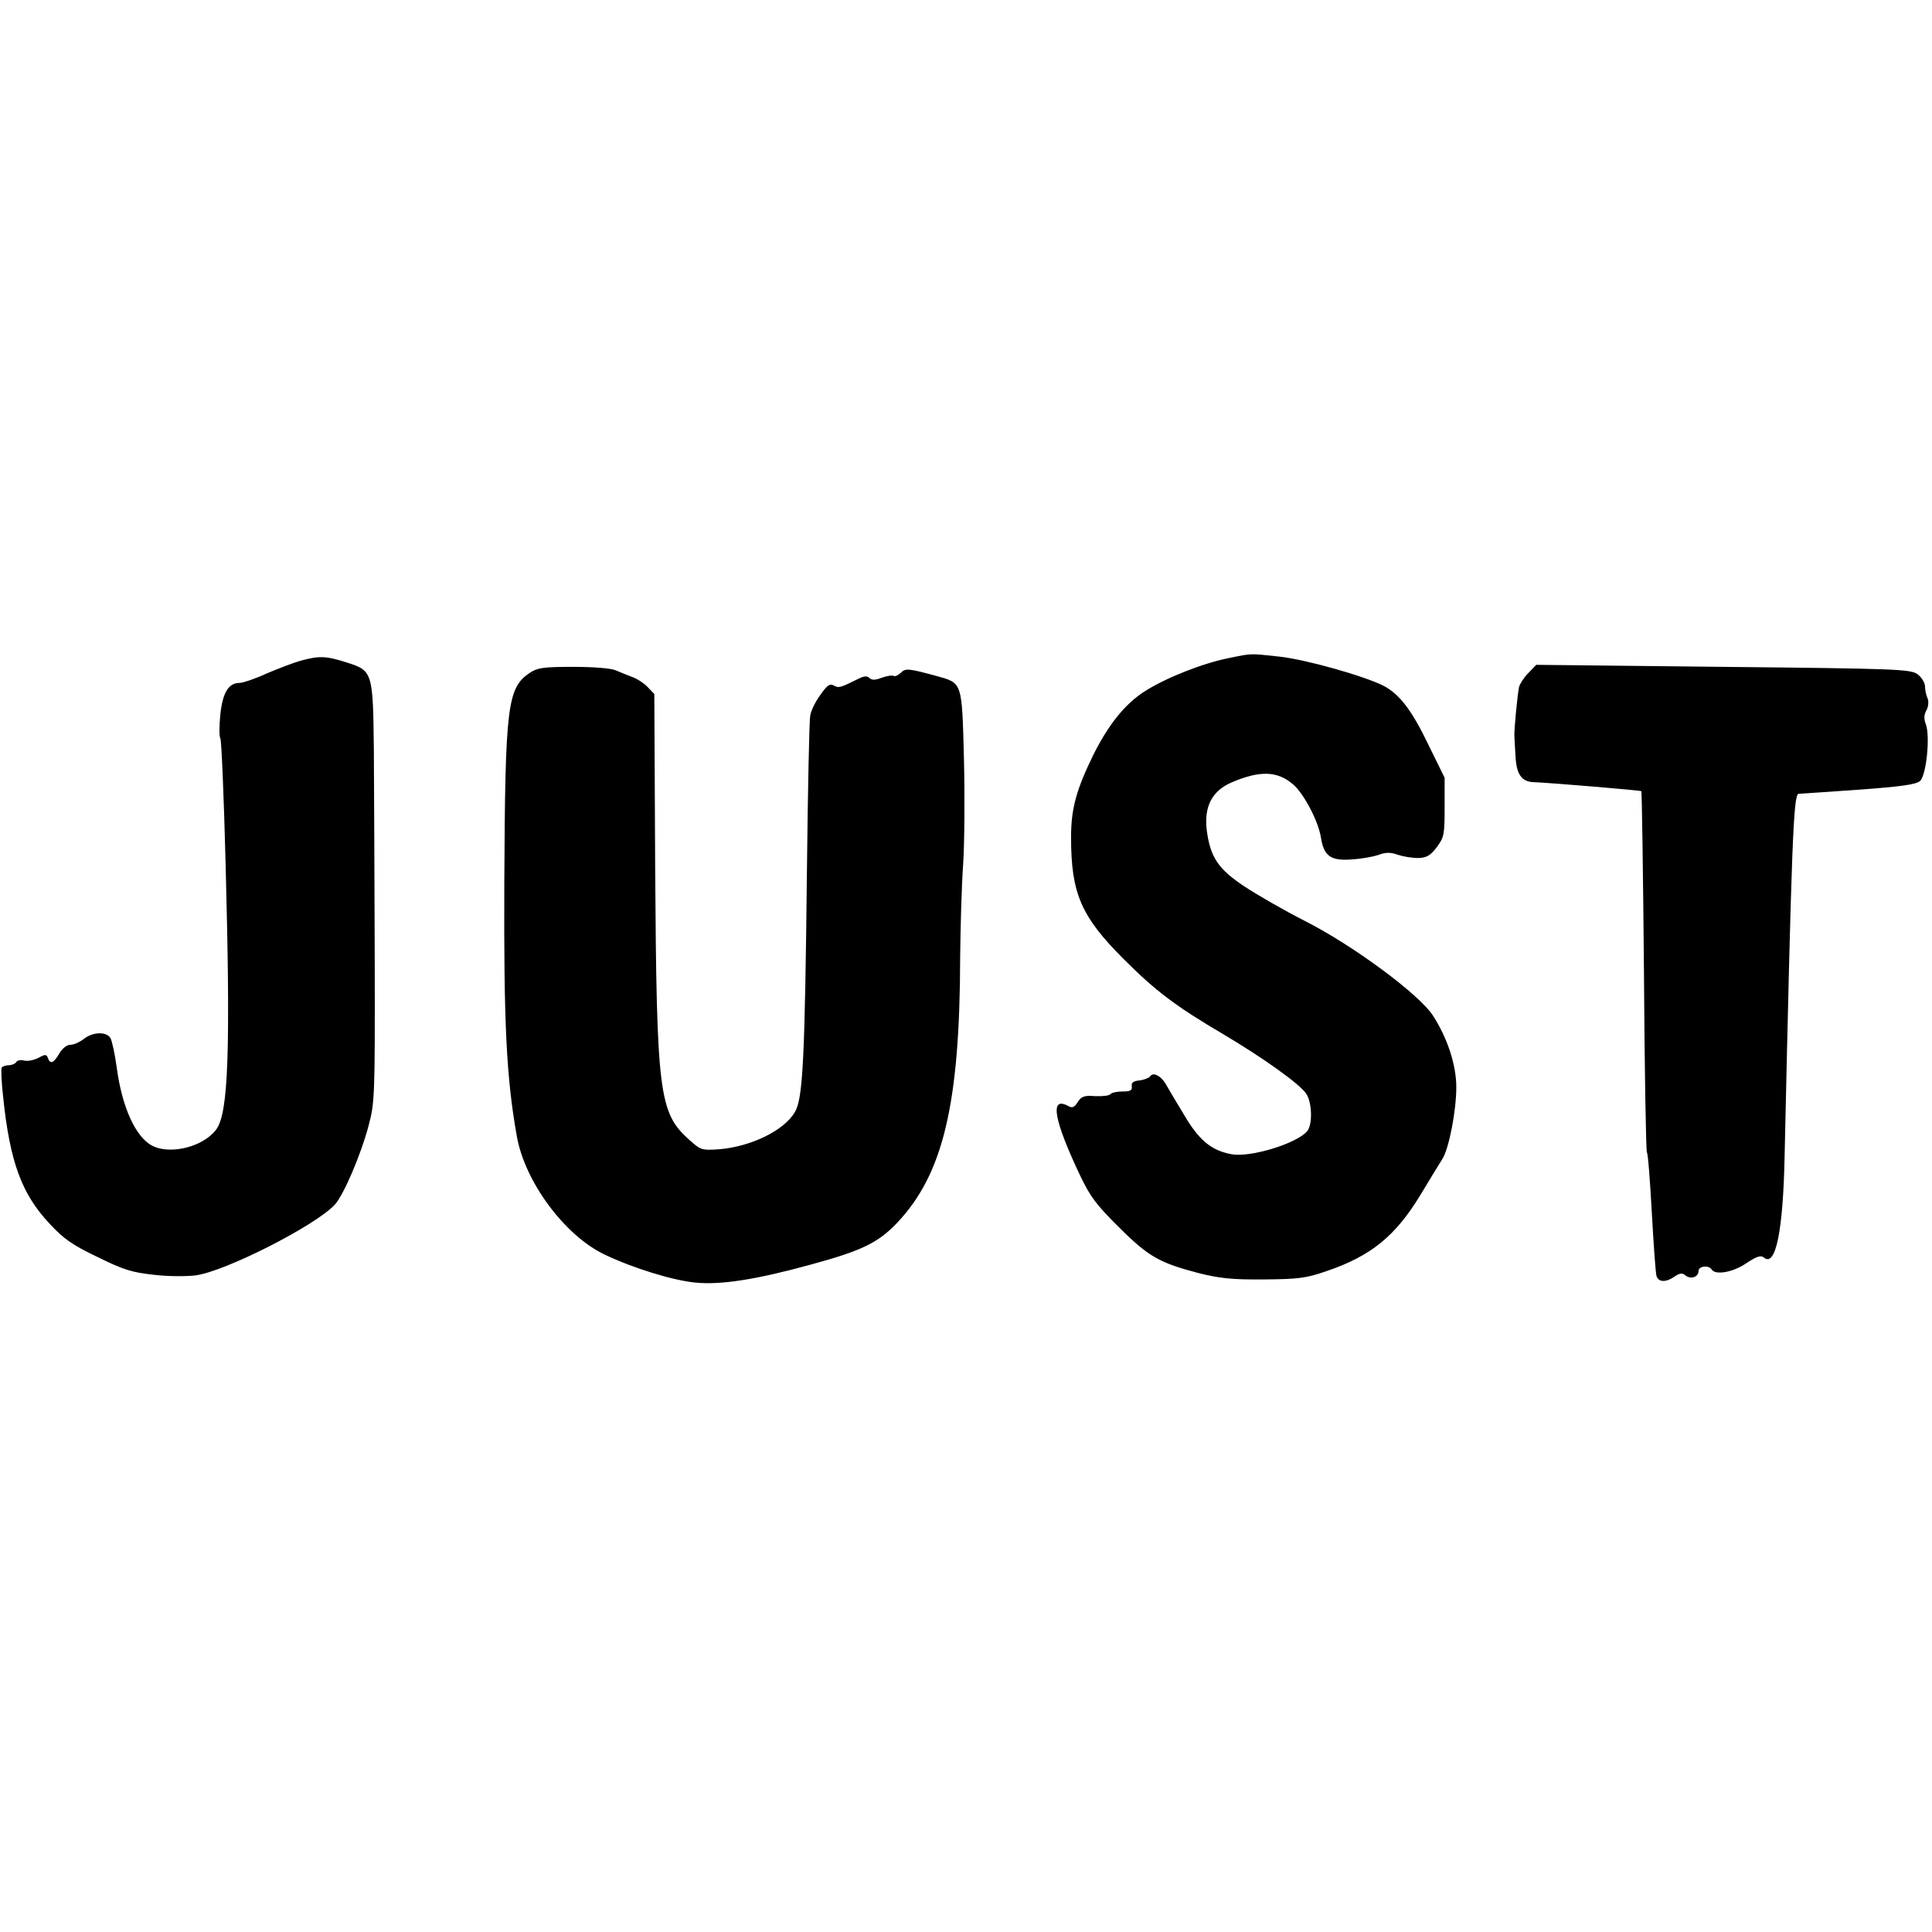
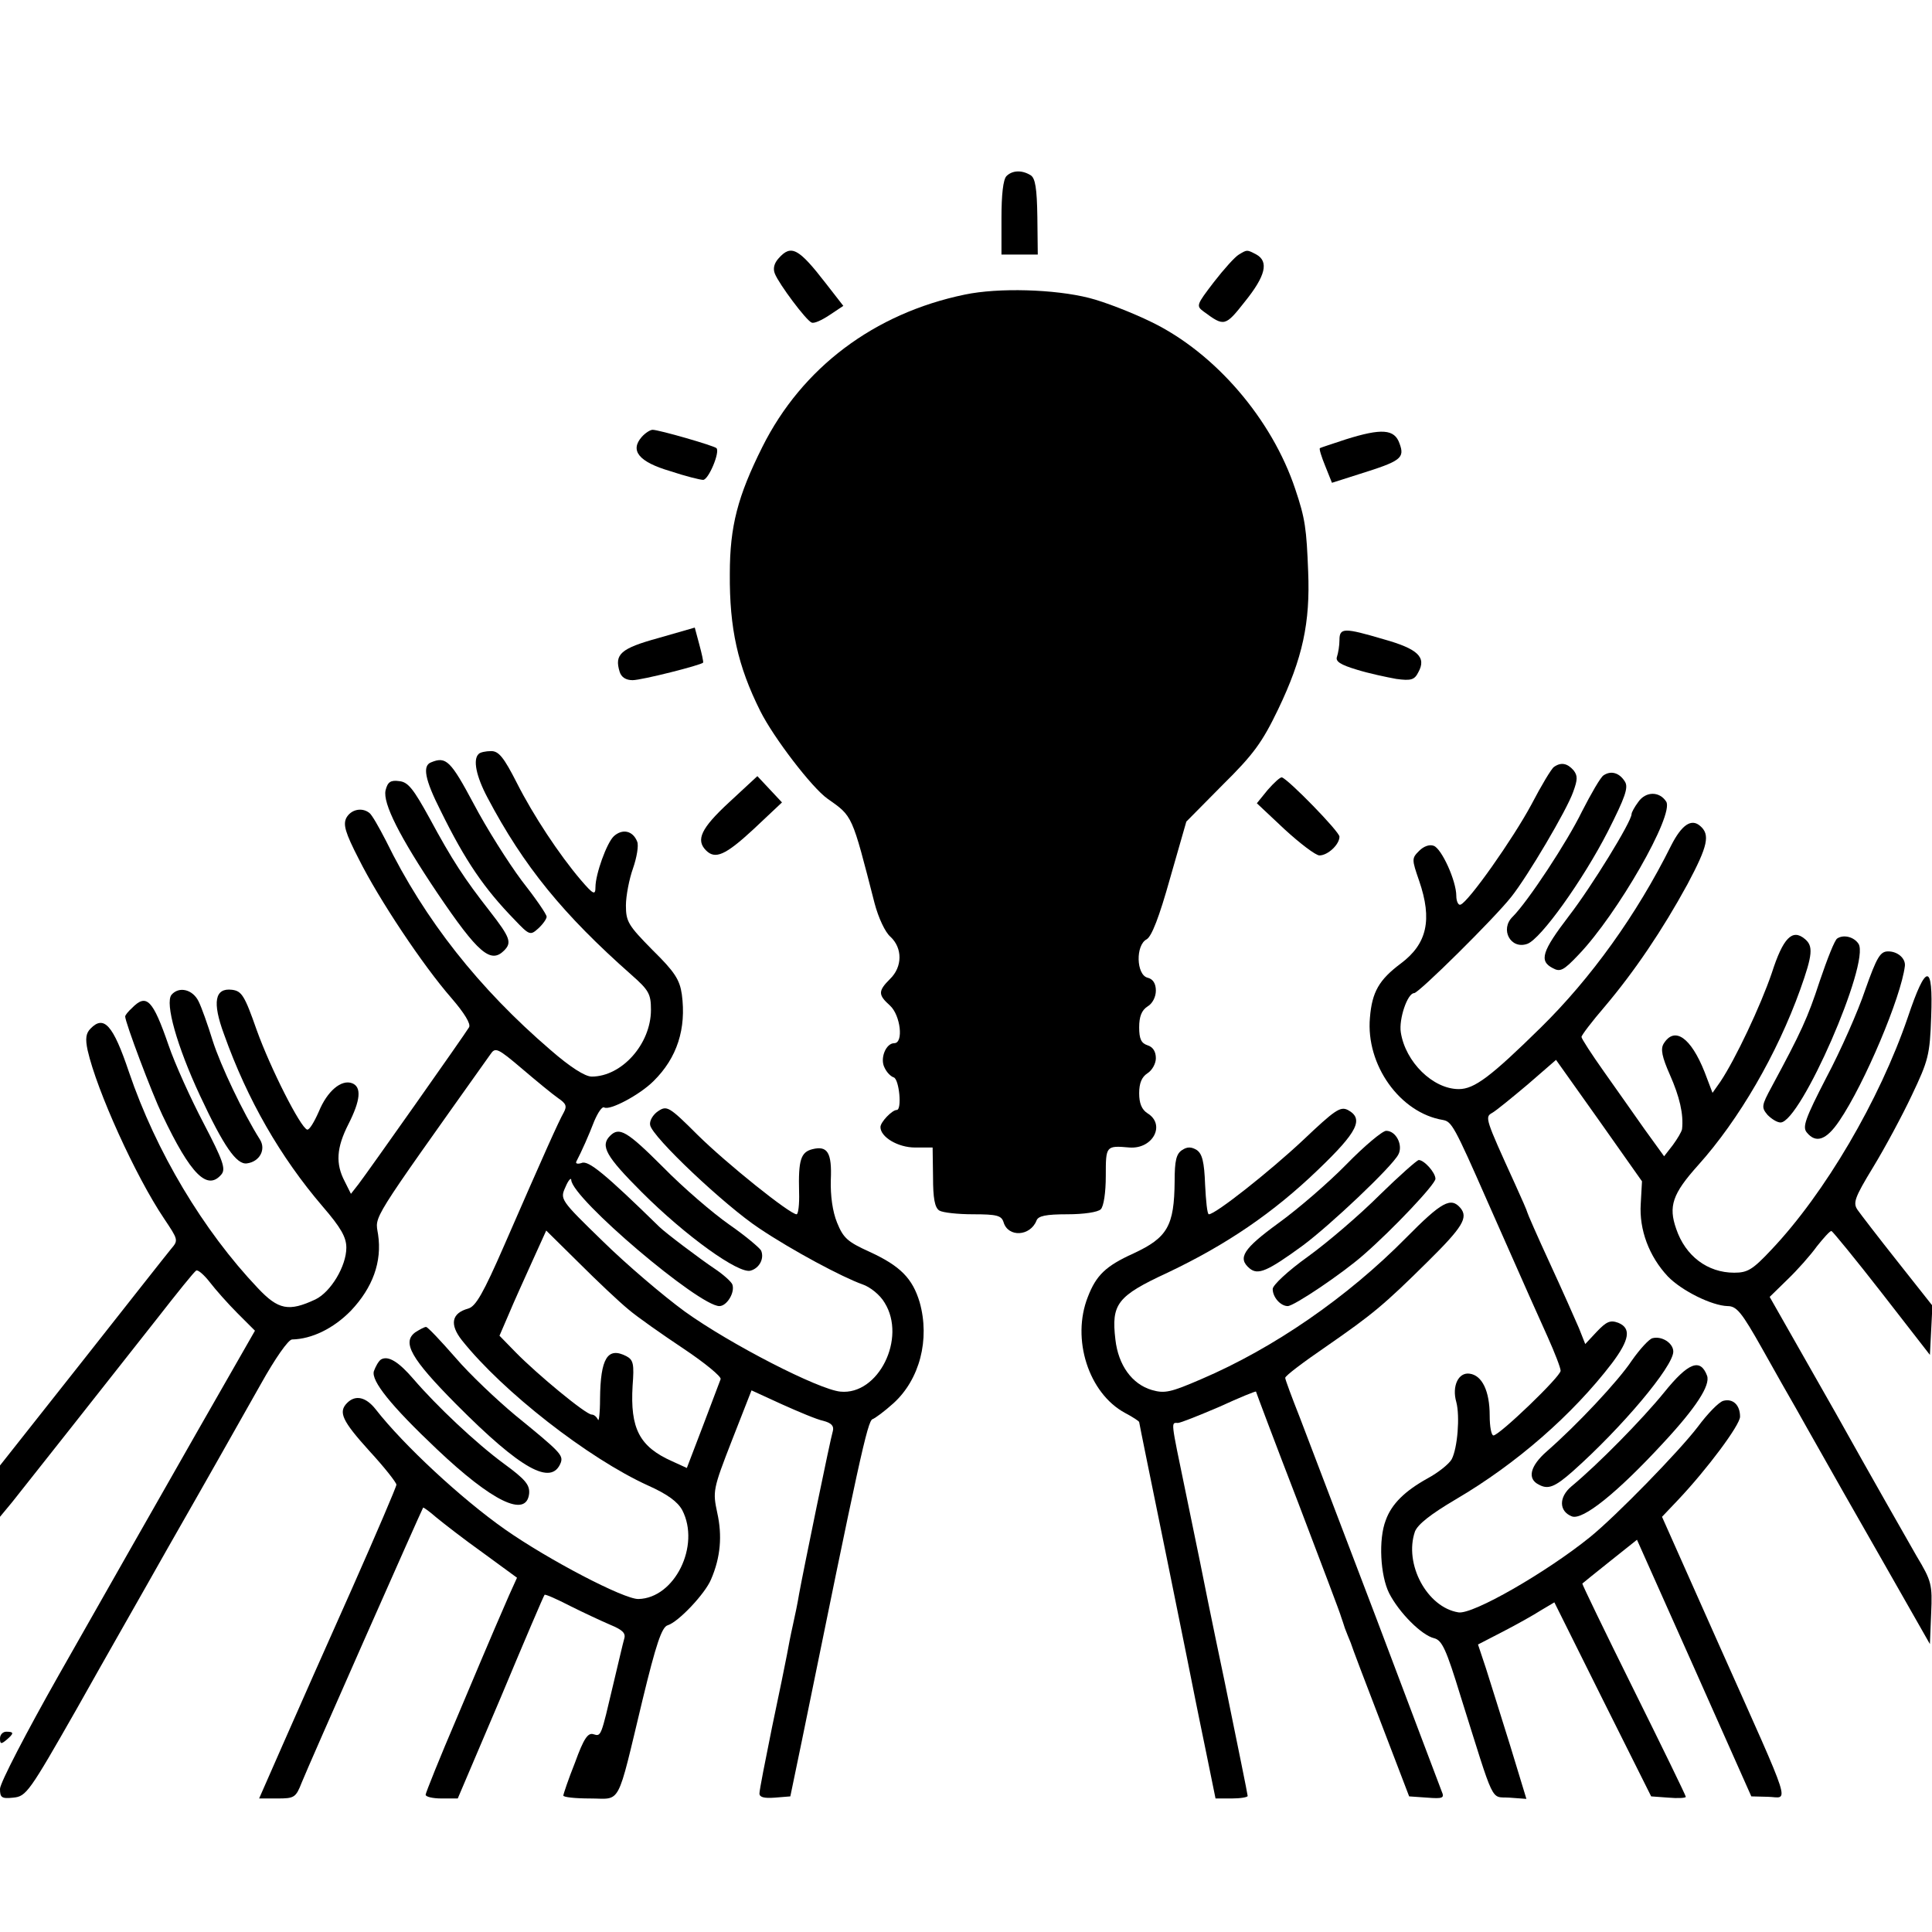
- <svg xmlns="http://www.w3.org/2000/svg" version="1" width="882.667" height="882.667" viewBox="0 0 662 662">
-   <path d="M421 225.5c-9 1.8-21.6 6.8-28.8 11.4-6.8 4.4-12.3 11.3-17.5 21.6-5.9 12.1-7.7 18.5-7.7 28.4 0 19.2 3.4 27.1 18 41.7 10.9 10.9 17.7 16.1 34.2 25.8 13.5 8 26.3 17.1 28.4 20.4 2 3 2.2 10.6.3 12.8-3.5 4.2-19.4 9.1-25.9 7.9-7-1.3-11.2-4.8-16.4-13.7-2.7-4.5-5.6-9.3-6.3-10.6-1.7-2.7-4.2-3.9-5.2-2.4-.3.5-2 1.2-3.6 1.4-2.2.2-2.9.8-2.7 2 .2 1.4-.4 1.8-3.2 1.8-1.9 0-3.7.4-4.1.9-.3.5-2.6.8-5.1.7-3.8-.3-4.8 0-6.1 2-1.2 1.9-1.9 2.2-3.4 1.3-6.3-3.3-4.8 4.9 4.3 24.1 3.4 7.1 5.6 10 13.2 17.5 10.1 10.1 13.9 12.2 27.2 15.7 7.2 1.8 11.4 2.3 22.4 2.2 11.9-.1 14.4-.4 21.4-2.8 15.4-5.2 23.8-12.1 32.4-26.3 3.1-5.2 6.5-10.7 7.5-12.3 2.2-3.6 4.7-16.3 4.7-24.5 0-7.5-3-16.8-8-24.5-4.7-7.3-27.4-24.1-44-32.5-6.9-3.5-16.1-8.8-20.5-11.7-9.1-6-11.8-10.1-13-19.3-1-8.1 1.8-13.5 8.5-16.4 9.6-4.1 15.6-4 21 .6 3.7 3.1 8.7 12.6 9.6 18.2 1 6.4 3.3 8.1 10.4 7.6 3.3-.2 7.5-.9 9.4-1.6 2.5-.9 4.1-.9 6.6 0 1.8.6 4.9 1.1 6.9 1.1 2.9-.1 4.1-.7 6.4-3.7 2.5-3.4 2.7-4.2 2.7-13.7v-10.1l-5.4-11c-5.8-12.1-10-17.6-15.5-20.5-6.7-3.4-26.6-9-35.6-10-10.4-1.1-9.2-1.2-17.5.5zM103 226.4c-2.5.7-7.7 2.7-11.7 4.4-3.9 1.8-8.1 3.2-9.2 3.2-3.8 0-5.8 3.3-6.6 10.8-.4 3.9-.4 7.6 0 8.2.4.6 1.2 19.9 1.8 42.8 1.7 64 1 85.6-3.2 91.2-4.3 5.9-15.7 8.8-21.9 5.6-5.7-2.9-10.4-13.2-12.2-26.8-.6-4.5-1.6-9-2.1-10-1.3-2.4-6-2.3-9.2.2-1.4 1.1-3.4 2-4.6 2-1.2 0-2.7 1.2-3.8 3-1.9 3.3-3.1 3.8-3.9 1.5-.5-1.3-.9-1.3-3.3 0-1.6.8-3.7 1.2-4.8.9-1.2-.3-2.4-.1-2.7.5-.4.6-1.6 1.1-2.6 1.1s-2.1.4-2.4.8c-.3.5-.1 5.1.5 10.3 2.3 22 6.3 33 15.9 43.2 4.8 5.2 7.8 7.3 16.4 11.4 8.9 4.4 11.8 5.3 19.3 6.1 4.8.6 11.3.6 14.4.2 10.2-1.4 40.9-17 47.6-24.2 3-3.2 9-17.2 11.6-27.1 2.1-7.9 2.2-9.8 2.1-57.2-.1-27-.2-59.2-.3-71.6-.3-26.9-.4-27.1-9.6-30-6.9-2.2-9.3-2.2-15.5-.5zM181.6 230.5c-7.8 5.2-8.5 11.2-8.8 72-.2 48.2.7 66.7 4.3 86.9 2.8 15.6 16.3 33.8 29.9 40.4 9.8 4.7 23.7 9 31.5 9.7 8.5.8 20.4-1 39-6.1 17.7-4.8 23.3-7.5 29.8-14.3 15.9-16.7 21.6-40.8 21.7-91.1.1-10.2.5-24.4 1-31.5.5-7.2.6-23.5.3-36.4-.7-26.7-.5-26-9.5-28.5-9.6-2.6-10.6-2.7-12.2-1-.9.8-2 1.3-2.4 1-.5-.3-2.3 0-4 .6-2.3.9-3.5.9-4.3.1-.8-.8-1.9-.7-4.2.5-5.9 2.9-6.3 3-8 2.1-1.3-.8-2.3-.1-4.6 3.2-1.7 2.3-3.3 5.5-3.5 7.3-.3 1.7-.8 25.4-1.1 52.6-.7 65.2-1.4 78.4-4.1 83-3.7 6.4-15.1 11.9-26 12.8-6 .4-6.3.3-10.4-3.4-10.2-9.2-11-15.9-11.5-92.2l-.3-60.4-2.2-2.3c-1.2-1.3-3.6-2.9-5.3-3.5-1.8-.7-4.3-1.7-5.7-2.3-1.5-.7-7.5-1.2-14.5-1.2-10.3 0-12.3.3-14.9 2zM523.7 230.6c-1.5 1.5-2.9 3.7-3.2 4.8-.6 3-1.7 14.8-1.6 16.6 0 .8.2 4.1.4 7.2.3 6.1 2.1 8.7 6.2 8.8 6.6.3 36.6 2.8 36.9 3.1.2.2.6 27.9.9 61.6.2 33.6.7 61.5 1 62.1.4.5 1.1 9.9 1.7 20.8.6 10.9 1.3 20.7 1.6 21.6.7 2.2 3.2 2.3 6.2.2 1.8-1.2 2.6-1.3 3.7-.4 1.8 1.5 4.5.6 4.5-1.5 0-1.7 3.5-2.1 4.5-.5 1.3 2 7.2 1 11.8-2.1 3.6-2.4 5.1-2.9 6.1-2 4 3.4 6.6-9 7.1-34.9 2.4-107.2 3-124 4.8-124 .7 0 9.9-.7 20.5-1.4 15-1.1 19.7-1.8 21.1-3 2.2-2 3.5-15.4 2-19.4-.7-1.8-.7-3.3.2-4.8.7-1.4.8-3 .4-4.1-.5-1-.9-2.9-.9-4.2-.1-1.3-1.2-3.1-2.6-4.1-2.3-1.7-7.4-1.9-66.5-2.5l-64.1-.7-2.7 2.8z" />
+ <svg xmlns="http://www.w3.org/2000/svg" version="1.0" width="463pt" height="463pt" viewBox="0 0 463 463" preserveAspectRatio="xMidYMid meet">
+   <g transform="translate(0,463) scale(0.1,-0.1)" fill="#000000" stroke="none">
+     <path d="M2412 4208 c-8 -8 -12 -45 -12 -100 l0 -88 43 0 44 0 -1 90 c-1 69 -5 93 -16 100 -21 13 -44 12 -58 -2z" />
+     <path d="M1866 4011 c-11 -12 -14 -25 -9 -37 10 -25 75 -112 88 -117 6 -3 25 6 43 18 l33 22 -42 54 c-65 84 -83 94 -113 60z" />
+     <path d="M2969 4020 c-9 -5 -36 -35 -60 -66 -42 -55 -43 -57 -24 -71 49 -36 51 -36 99 25 49 61 57 95 27 112 -23 12 -22 12 -42 0z" />
+     <path d="M2312 3924 c-217 -45 -390 -175 -485 -365 -59 -118 -78 -190 -78 -304 -1 -131 19 -221 73 -329 32 -64 124 -184 161 -210 61 -43 58 -37 113 -251 9 -34 25 -69 38 -80 29 -27 29 -72 -1 -101 -29 -29 -29 -38 0 -64 25 -23 33 -90 10 -90 -20 0 -35 -37 -23 -59 5 -11 15 -21 22 -23 13 -5 20 -78 7 -78 -11 0 -39 -29 -39 -41 0 -24 42 -49 83 -49 l42 0 1 -71 c0 -50 4 -73 15 -80 8 -5 44 -9 81 -9 57 0 68 -3 73 -19 11 -37 64 -34 79 4 4 11 22 15 74 15 39 0 73 5 80 12 7 7 12 40 12 80 0 72 0 73 57 68 56 -4 87 55 43 82 -14 9 -20 24 -20 48 0 24 6 39 20 48 11 7 20 23 20 36 0 16 -7 27 -20 31 -15 5 -20 15 -20 43 0 26 6 41 20 50 12 7 20 23 20 38 0 17 -7 28 -20 31 -27 7 -29 78 -2 92 12 7 30 53 56 146 l39 136 87 88 c74 73 95 102 133 181 59 123 77 208 72 330 -4 103 -7 127 -31 198 -56 168 -192 326 -344 400 -47 23 -114 49 -150 58 -83 21 -217 25 -298 8z" />
+     <path d="M1538 3583 c-29 -33 -7 -60 68 -82 36 -12 72 -21 79 -21 13 0 41 67 32 76 -6 6 -138 44 -153 44 -6 0 -18 -8 -26 -17z" />
+     <path d="M3225 3577 c-33 -11 -61 -20 -62 -21 -2 -2 4 -21 13 -43 l16 -40 66 21 c99 31 109 38 96 73 -12 35 -43 37 -129 10z" />
+     <path d="M1578 3101 c-91 -25 -106 -39 -93 -81 4 -13 15 -20 31 -20 22 0 164 36 169 42 1 2 -3 21 -9 43 l-11 41 -87 -25z" />
+     <path d="M3210 3096 c0 -13 -3 -31 -6 -40 -4 -11 8 -19 48 -31 29 -9 72 -18 94 -22 36 -5 44 -2 53 16 20 36 -1 56 -83 79 -95 28 -106 28 -106 -2z" />
+     <path d="M1147 2823 c-14 -13 -6 -53 21 -104 87 -165 182 -281 345 -425 42 -37 47 -46 47 -84 0 -82 -70 -160 -142 -160 -16 0 -52 23 -99 64 -171 147 -301 311 -394 501 -17 33 -34 63 -40 67 -18 14 -44 8 -55 -12 -8 -16 -3 -35 30 -99 48 -96 153 -254 222 -333 31 -36 47 -62 42 -70 -10 -17 -242 -346 -265 -376 l-18 -23 -15 30 c-22 42 -20 80 9 137 29 57 32 89 9 98 -26 10 -60 -19 -80 -68 -11 -25 -23 -45 -28 -43 -16 5 -88 147 -121 239 -29 83 -36 93 -59 96 -41 5 -48 -29 -19 -107 56 -157 135 -294 236 -412 44 -51 57 -74 57 -99 0 -44 -37 -106 -74 -124 -64 -30 -89 -25 -138 27 -131 138 -244 327 -309 518 -38 113 -60 137 -92 104 -11 -11 -13 -24 -7 -52 22 -97 115 -302 183 -403 34 -51 35 -52 17 -73 -10 -12 -106 -134 -214 -271 l-196 -248 0 -62 0 -61 29 35 c32 40 223 282 349 442 46 59 87 110 92 113 4 3 19 -10 33 -28 13 -17 43 -51 66 -74 l42 -42 -139 -243 c-76 -134 -150 -263 -164 -288 -14 -25 -89 -157 -167 -294 -77 -136 -141 -259 -141 -273 0 -21 4 -24 32 -21 31 3 38 13 152 213 65 116 164 289 218 385 112 196 137 241 223 393 34 61 66 107 75 107 47 1 99 26 141 69 52 55 75 117 65 183 -7 46 -23 20 269 431 12 18 17 16 77 -35 34 -29 73 -61 86 -70 19 -13 21 -19 13 -34 -12 -21 -47 -99 -142 -317 -51 -117 -69 -148 -87 -153 -40 -11 -45 -38 -15 -76 98 -123 303 -283 446 -348 47 -21 71 -39 82 -59 44 -85 -18 -211 -105 -213 -34 -1 -216 94 -320 167 -104 73 -243 202 -310 288 -23 29 -48 35 -68 15 -22 -22 -12 -43 53 -115 36 -39 65 -76 65 -81 0 -5 -48 -117 -106 -248 -59 -132 -133 -299 -165 -372 l-58 -132 44 0 c40 0 44 2 58 38 15 38 288 655 291 659 1 1 15 -9 31 -23 17 -14 67 -53 112 -85 l82 -60 -19 -42 c-22 -51 -28 -63 -124 -291 -42 -98 -76 -183 -76 -187 0 -5 17 -9 38 -9 l39 0 103 242 c56 134 103 244 105 246 2 2 29 -10 62 -27 32 -16 75 -36 96 -45 29 -12 37 -20 33 -33 -3 -10 -14 -58 -26 -108 -30 -127 -29 -127 -48 -121 -13 4 -23 -10 -44 -68 -16 -40 -28 -76 -28 -79 0 -4 29 -7 64 -7 76 0 63 -25 126 237 32 132 46 174 60 178 26 8 90 76 104 110 23 53 27 105 15 159 -11 52 -11 56 35 174 l47 120 72 -33 c40 -18 85 -37 100 -40 19 -5 26 -12 23 -24 -6 -19 -72 -341 -81 -391 -3 -19 -10 -53 -15 -75 -5 -22 -11 -53 -14 -70 -3 -16 -19 -95 -36 -175 -16 -79 -30 -150 -30 -158 0 -9 11 -12 37 -10 l37 3 28 135 c136 667 157 765 169 769 6 2 29 19 50 38 63 57 88 153 63 242 -17 57 -46 87 -120 121 -53 24 -63 33 -78 70 -11 27 -16 65 -15 102 3 66 -8 83 -44 74 -28 -7 -34 -26 -32 -103 1 -29 -2 -53 -6 -53 -16 0 -167 121 -237 190 -69 69 -74 71 -95 57 -12 -8 -21 -23 -19 -33 4 -28 180 -194 262 -248 79 -53 199 -117 247 -134 18 -6 42 -25 53 -44 53 -85 -15 -222 -106 -213 -52 5 -263 113 -373 192 -52 38 -140 113 -196 168 -103 100 -103 101 -90 130 7 17 14 24 14 17 3 -45 306 -302 355 -302 18 0 38 33 31 52 -3 7 -22 24 -43 38 -33 22 -118 86 -132 100 -129 126 -170 160 -186 153 -9 -3 -15 -2 -13 3 13 25 30 63 43 97 9 21 19 36 24 33 13 -8 85 30 118 63 57 56 79 126 68 208 -5 35 -17 54 -70 106 -58 59 -64 68 -64 107 0 23 8 64 17 89 9 26 14 55 10 64 -10 26 -35 32 -56 13 -17 -16 -44 -91 -44 -122 0 -20 -5 -18 -35 17 -52 61 -114 155 -153 232 -32 63 -44 77 -62 77 -13 0 -27 -3 -30 -7z m359 -1331 c21 -18 81 -60 132 -94 51 -34 91 -67 89 -73 -2 -5 -21 -56 -42 -111 l-39 -102 -35 16 c-79 35 -101 79 -95 181 4 52 2 62 -15 71 -45 23 -62 -5 -63 -102 0 -35 -3 -57 -5 -50 -3 6 -9 12 -15 12 -14 0 -130 96 -182 149 l-39 40 22 51 c12 29 38 86 56 126 l34 75 79 -78 c43 -43 96 -93 118 -111z" />
+     <path d="M1033 2803 c-21 -8 -15 -41 23 -116 59 -120 104 -186 177 -261 36 -38 38 -38 57 -21 11 10 20 23 20 28 0 6 -27 45 -60 87 -32 43 -84 125 -115 184 -55 103 -66 114 -102 99z" />
+     <path d="M3724 2792 c-6 -4 -30 -44 -54 -90 -44 -82 -151 -234 -170 -240 -5 -2 -10 8 -10 21 0 36 -35 113 -54 120 -10 4 -24 -1 -35 -12 -18 -18 -18 -20 0 -72 32 -93 19 -151 -44 -198 -52 -39 -69 -68 -74 -130 -10 -113 72 -228 175 -245 21 -4 27 -14 107 -196 109 -247 110 -248 144 -324 17 -38 31 -74 31 -81 0 -14 -147 -155 -161 -155 -5 0 -9 21 -9 48 0 58 -18 96 -48 100 -27 4 -43 -30 -32 -68 9 -34 3 -110 -11 -137 -6 -11 -32 -32 -58 -46 -54 -30 -86 -61 -100 -100 -18 -46 -13 -133 8 -175 24 -47 78 -101 108 -108 19 -5 29 -27 63 -138 84 -267 71 -241 117 -244 l41 -3 -39 128 c-22 70 -48 154 -58 185 l-19 57 60 31 c33 17 74 40 91 51 l32 19 116 -233 116 -232 41 -3 c23 -2 42 -1 42 2 0 3 -56 118 -125 257 -69 139 -124 253 -123 254 2 2 32 26 67 54 l64 51 137 -307 137 -308 40 -1 c50 -1 63 -40 -116 361 l-138 310 38 40 c70 74 149 180 149 200 0 28 -17 44 -40 38 -11 -3 -38 -31 -61 -62 -44 -58 -197 -215 -259 -265 -104 -84 -281 -186 -315 -180 -75 12 -131 116 -104 194 7 17 37 41 98 77 145 85 280 203 374 326 42 56 47 84 15 97 -19 7 -28 3 -51 -21 l-28 -30 -15 38 c-9 21 -40 91 -70 156 -30 65 -54 120 -54 122 0 2 -13 32 -29 67 -72 158 -73 161 -55 171 9 5 47 36 85 68 l68 59 103 -145 103 -146 -3 -54 c-4 -62 20 -126 65 -174 34 -35 106 -70 143 -71 22 0 34 -15 83 -102 32 -57 68 -121 81 -143 12 -22 38 -67 57 -101 19 -34 86 -152 149 -262 l115 -202 3 74 c3 69 1 77 -35 137 -20 35 -108 189 -194 343 l-158 278 43 42 c23 22 55 58 70 79 16 20 31 37 35 37 3 -1 58 -68 121 -149 l115 -148 3 59 3 59 -83 105 c-46 58 -89 114 -96 124 -12 17 -8 29 37 103 28 46 70 124 93 173 39 82 43 96 46 187 5 130 -12 130 -56 -1 -68 -199 -199 -422 -327 -557 -45 -48 -57 -55 -89 -55 -64 0 -117 40 -139 105 -19 54 -9 84 52 152 99 110 190 268 245 421 30 84 32 105 11 122 -30 25 -52 2 -79 -82 -27 -79 -87 -206 -123 -260 l-19 -27 -19 50 c-33 83 -72 110 -98 68 -8 -13 -4 -32 15 -75 23 -52 33 -94 29 -130 -1 -6 -11 -23 -22 -38 l-21 -27 -47 65 c-25 36 -70 99 -98 139 -29 41 -53 78 -53 82 0 4 25 37 56 73 71 84 138 183 198 293 49 92 55 119 30 140 -21 18 -44 2 -69 -47 -83 -167 -193 -319 -312 -436 -121 -119 -160 -148 -197 -148 -62 0 -128 65 -139 136 -5 32 16 94 32 94 11 0 193 180 233 231 39 49 133 208 148 251 11 30 11 39 1 52 -15 17 -30 20 -47 8z" />
+     <path d="M3843 2772 c-7 -4 -30 -44 -52 -87 -35 -72 -129 -215 -166 -252 -31 -30 -5 -79 35 -65 32 11 133 152 193 269 42 83 50 106 41 120 -13 21 -33 27 -51 15z" />
+     <path d="M1747 2707 c-67 -62 -80 -90 -55 -115 22 -22 46 -12 114 51 l68 64 -29 31 -30 32 -68 -63z" />
+     <path d="M3038 2737 l-26 -32 66 -62 c37 -34 75 -63 84 -63 20 0 48 26 48 45 0 12 -123 138 -138 142 -4 1 -19 -13 -34 -30z" />
+     <path d="M924 2736 c-7 -31 34 -112 124 -246 98 -145 128 -170 160 -138 19 19 15 31 -34 94 -61 78 -90 122 -145 224 -38 69 -51 86 -72 88 -21 3 -28 -2 -33 -22z" />
+     <path d="M3926 2708 c-9 -12 -16 -25 -16 -29 0 -18 -96 -174 -150 -244 -65 -85 -72 -108 -39 -125 18 -10 26 -6 62 32 93 97 230 336 210 367 -16 25 -49 25 -67 -1z" />
+     <path d="M4403 2381 c-6 -3 -24 -49 -42 -102 -29 -89 -45 -123 -115 -253 -25 -46 -25 -50 -10 -68 10 -10 23 -18 31 -18 48 0 215 383 187 428 -11 17 -36 23 -51 13z" />
+     <path d="M4470 2258 c-17 -51 -59 -146 -93 -210 -51 -99 -58 -119 -47 -132 22 -27 47 -18 78 28 61 90 148 297 157 371 2 18 -17 35 -40 35 -19 0 -27 -13 -55 -92z" />
+     <path d="M411 2246 c-16 -20 13 -123 68 -241 57 -122 88 -167 113 -163 30 4 46 33 31 57 -41 65 -94 177 -113 236 -12 39 -27 81 -34 95 -14 29 -47 37 -65 16z" />
+     <path d="M316 2214 c-9 -8 -16 -17 -16 -20 0 -14 64 -184 89 -236 68 -143 108 -183 142 -142 10 13 4 32 -43 122 -31 59 -69 143 -84 187 -38 110 -53 125 -88 89z" />
+     <path d="M3122 1897 c-79 -74 -209 -177 -225 -177 -4 0 -7 32 -9 71 -2 55 -7 74 -20 83 -13 8 -23 8 -35 0 -14 -9 -18 -25 -18 -75 -1 -107 -17 -135 -99 -173 -66 -30 -89 -52 -109 -104 -40 -101 2 -231 89 -278 19 -10 34 -20 34 -22 0 -2 30 -149 66 -325 36 -177 67 -331 69 -342 2 -11 14 -68 26 -127 l22 -108 39 0 c21 0 38 3 38 6 0 4 -25 126 -55 273 -31 147 -57 276 -59 287 -2 10 -18 87 -35 170 -36 174 -35 164 -18 164 6 0 51 18 100 39 48 22 87 38 87 36 0 -1 45 -121 101 -266 55 -145 102 -268 103 -274 2 -5 6 -18 9 -27 4 -10 10 -26 14 -35 3 -10 36 -97 73 -193 l67 -175 43 -3 c38 -3 42 -1 35 15 -4 10 -74 196 -156 413 -83 217 -165 434 -184 483 -19 48 -35 91 -35 95 0 5 44 38 98 75 111 77 138 99 244 204 83 82 97 105 78 128 -23 27 -45 15 -130 -71 -141 -143 -318 -265 -491 -339 -74 -32 -88 -35 -119 -26 -47 14 -80 59 -87 121 -10 85 4 104 125 160 141 67 253 143 361 247 95 91 110 122 71 143 -18 9 -31 0 -108 -73z" />
+     <path d="M1462 1908 c-24 -24 -10 -49 76 -135 105 -105 233 -197 261 -188 21 6 33 29 25 48 -3 6 -37 35 -76 62 -40 28 -111 89 -159 138 -87 87 -105 97 -127 75z" />
+     <path d="M3227 1840 c-43 -44 -116 -107 -163 -141 -85 -62 -99 -84 -69 -109 20 -16 42 -7 127 55 66 49 213 188 229 218 12 22 -5 57 -29 57 -9 0 -52 -36 -95 -80z" />
+     <path d="M3306 1766 c-47 -47 -124 -113 -171 -147 -49 -35 -85 -69 -85 -78 0 -20 19 -41 36 -41 15 0 131 78 182 123 70 61 172 169 172 182 0 15 -27 45 -40 45 -4 0 -47 -38 -94 -84z" />
+     <path d="M995 1437 c-32 -24 -10 -63 98 -172 156 -157 229 -197 251 -140 6 18 -2 26 -110 114 -43 36 -108 97 -143 138 -35 40 -66 73 -70 73 -4 0 -15 -6 -26 -13z" />
+     <path d="M3960 1423 c-8 -2 -30 -26 -49 -53 -33 -50 -133 -156 -204 -218 -40 -35 -48 -66 -19 -80 22 -12 38 -6 81 32 117 104 241 251 241 287 0 20 -27 38 -50 32z" />
+     <path d="M913 1372 c-6 -4 -13 -17 -17 -28 -7 -23 41 -83 151 -187 133 -126 214 -165 221 -107 2 21 -8 34 -60 72 -68 50 -162 139 -217 203 -36 42 -61 57 -78 47z" />
+     <path d="M3988 1293 c-52 -64 -158 -172 -222 -225 -31 -26 -30 -60 1 -72 26 -10 109 57 218 175 80 86 114 139 106 162 -16 43 -45 32 -103 -40z" />
+     <path d="M0 464 c0 -14 3 -14 15 -4 19 16 19 20 0 20 -8 0 -15 -7 -15 -16z" />
+   </g>
</svg>
